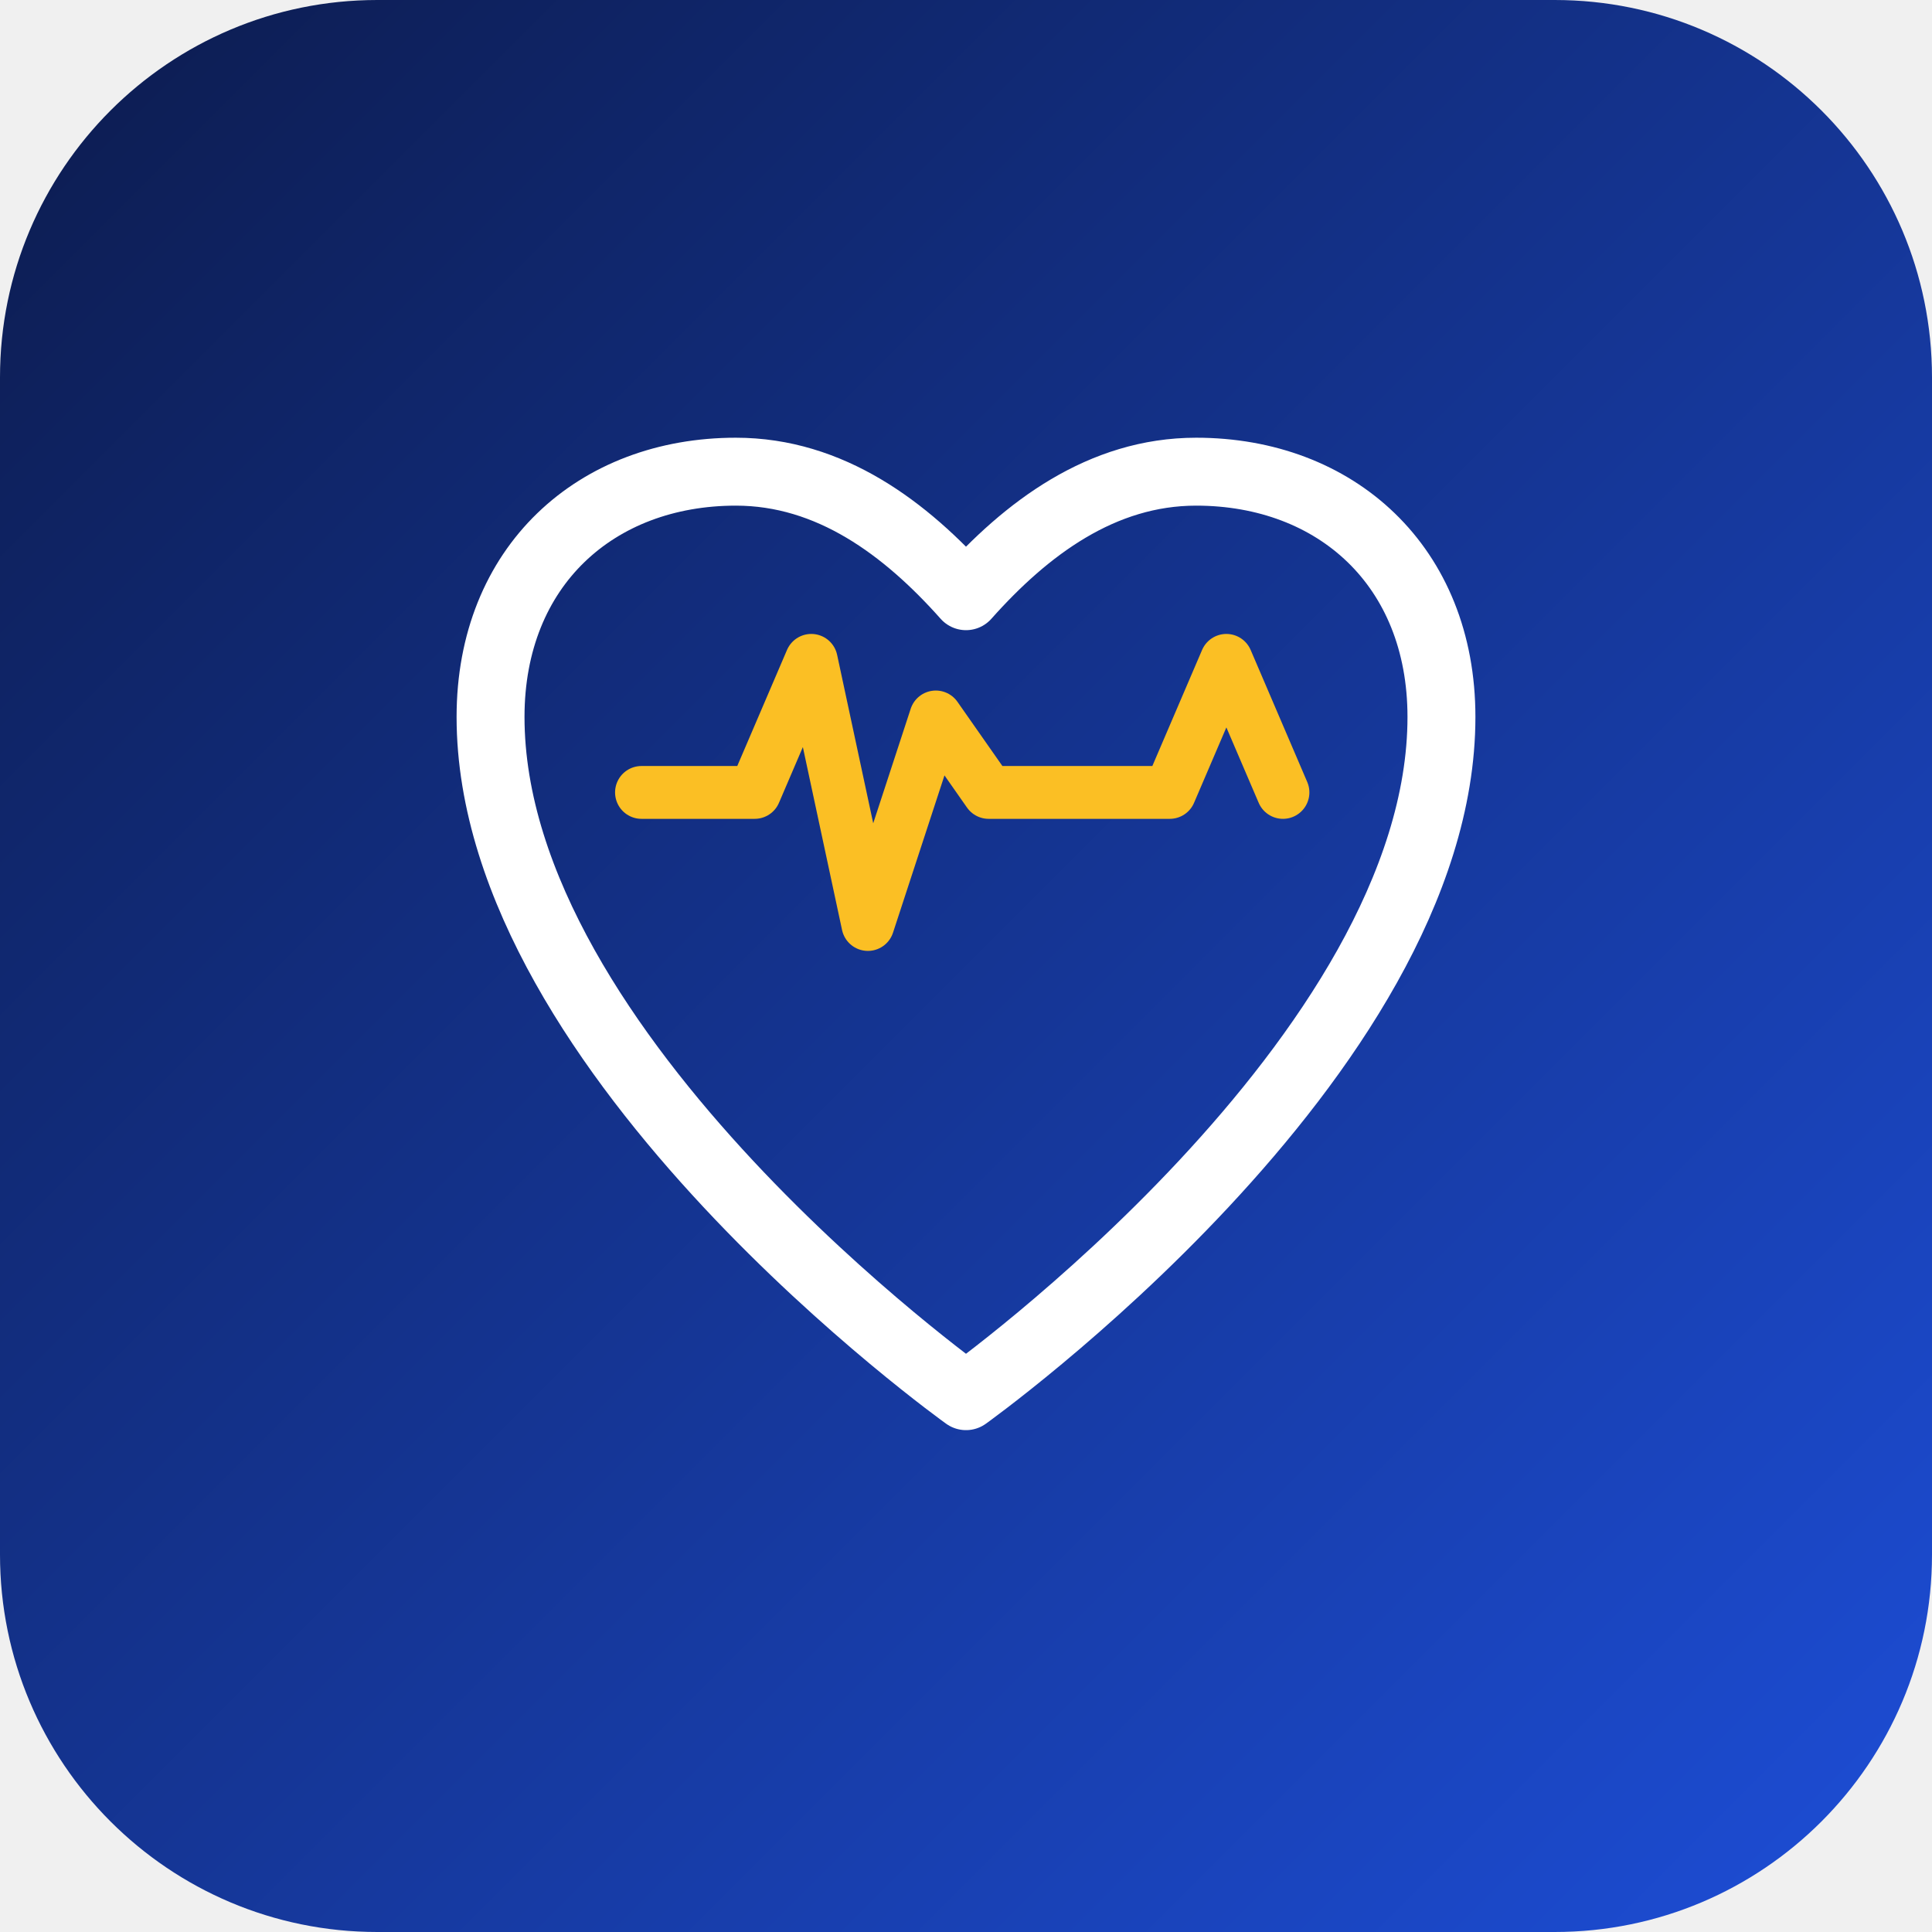
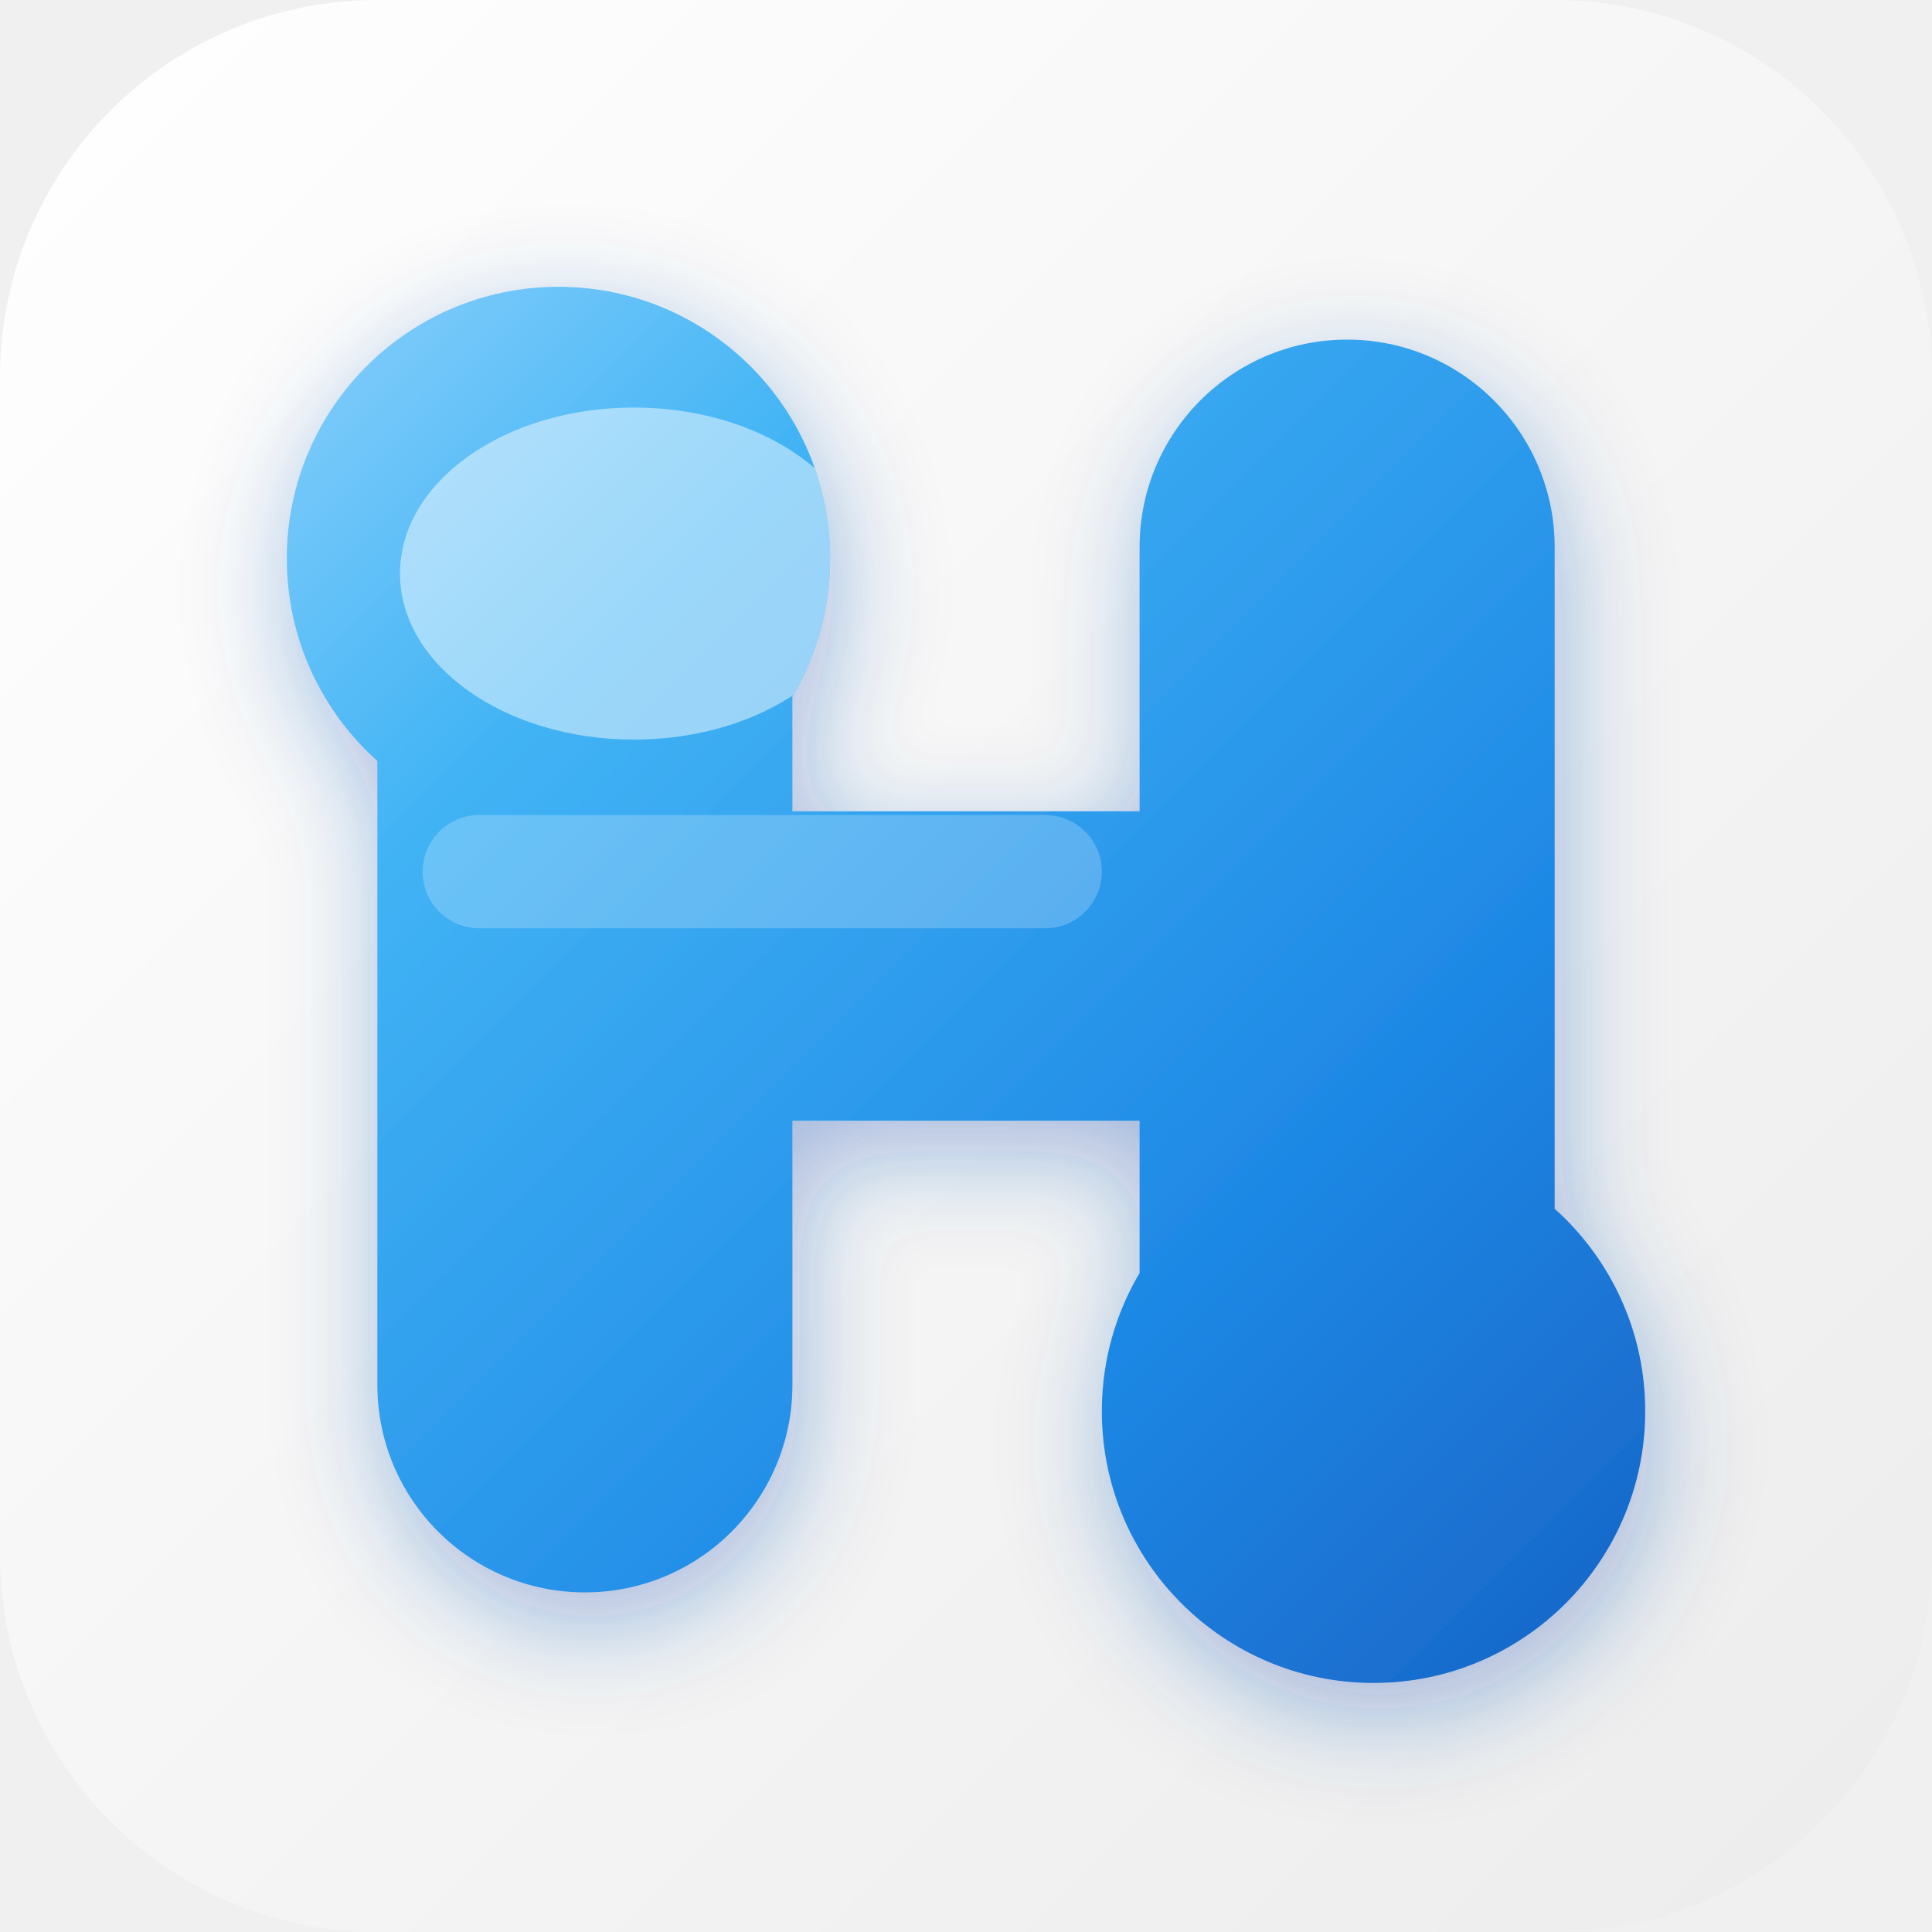
<svg xmlns="http://www.w3.org/2000/svg" viewBox="0 0 512 512">
-   <rect width="512" height="512" rx="100" fill="url(#bg)" />
  <defs>
-     <linearGradient id="bg" x1="0%" y1="0%" x2="100%" y2="100%">
-       <stop offset="0%" style="stop-color:#0c1b4d" />
-       <stop offset="100%" style="stop-color:#1d4ed8" />
+     <linearGradient id="bgGrad" x1="0%" y1="0%" x2="100%" y2="100%">
+       <stop offset="0%" style="stop-color:#ffffff" />
+       <stop offset="100%" style="stop-color:#ececec" />
    </linearGradient>
+     <linearGradient id="hGrad" x1="5%" y1="5%" x2="95%" y2="95%">
+       <stop offset="0%" style="stop-color:#b3e0ff" />
+       <stop offset="30%" style="stop-color:#42b4f5" />
+       <stop offset="65%" style="stop-color:#1e88e5" />
+       <stop offset="100%" style="stop-color:#1555b8" />
+     </linearGradient>
+     <filter id="shadow" x="-20%" y="-20%" width="140%" height="140%">
+       <feDropShadow dx="2" dy="8" stdDeviation="14" flood-color="rgba(21,85,184,0.38)" />
+     </filter>
+     <clipPath id="hClip">
+       <rect x="100" y="90" width="110" height="332" rx="55" />
+       <rect x="302" y="90" width="110" height="332" rx="55" />
+       <rect x="100" y="215" width="312" height="82" rx="41" />
+       <circle cx="148" cy="148" r="72" />
+       <circle cx="364" cy="374" r="72" />
+     </clipPath>
  </defs>
-   <path d="M256 370 C256 370 130 280 130 190 C130 150 158 125 195 125 C220 125 240 140 256 158 C272 140 292 125 317 125 C354 125 382 150 382 190 C382 280 256 370 256 370Z" fill="none" stroke="white" stroke-width="18" stroke-linejoin="round" />
-   <polyline points="170,210 200,210 215,175 230,245 248,190 262,210 290,210 310,210 325,175 340,210" fill="none" stroke="#fbbf24" stroke-width="14" stroke-linecap="round" stroke-linejoin="round" />
+   <rect width="512" height="512" rx="100" fill="url(#bgGrad)" />
+   <g filter="url(#shadow)">
+     <rect width="512" height="512" fill="url(#hGrad)" clip-path="url(#hClip)" />
+   </g>
+   <g clip-path="url(#hClip)">
+     <ellipse cx="168" cy="152" rx="62" ry="44" fill="rgba(255,255,255,0.48)" />
+     <rect x="112" y="216" width="180" height="30" rx="15" fill="rgba(255,255,255,0.22)" />
+   </g>
</svg>
